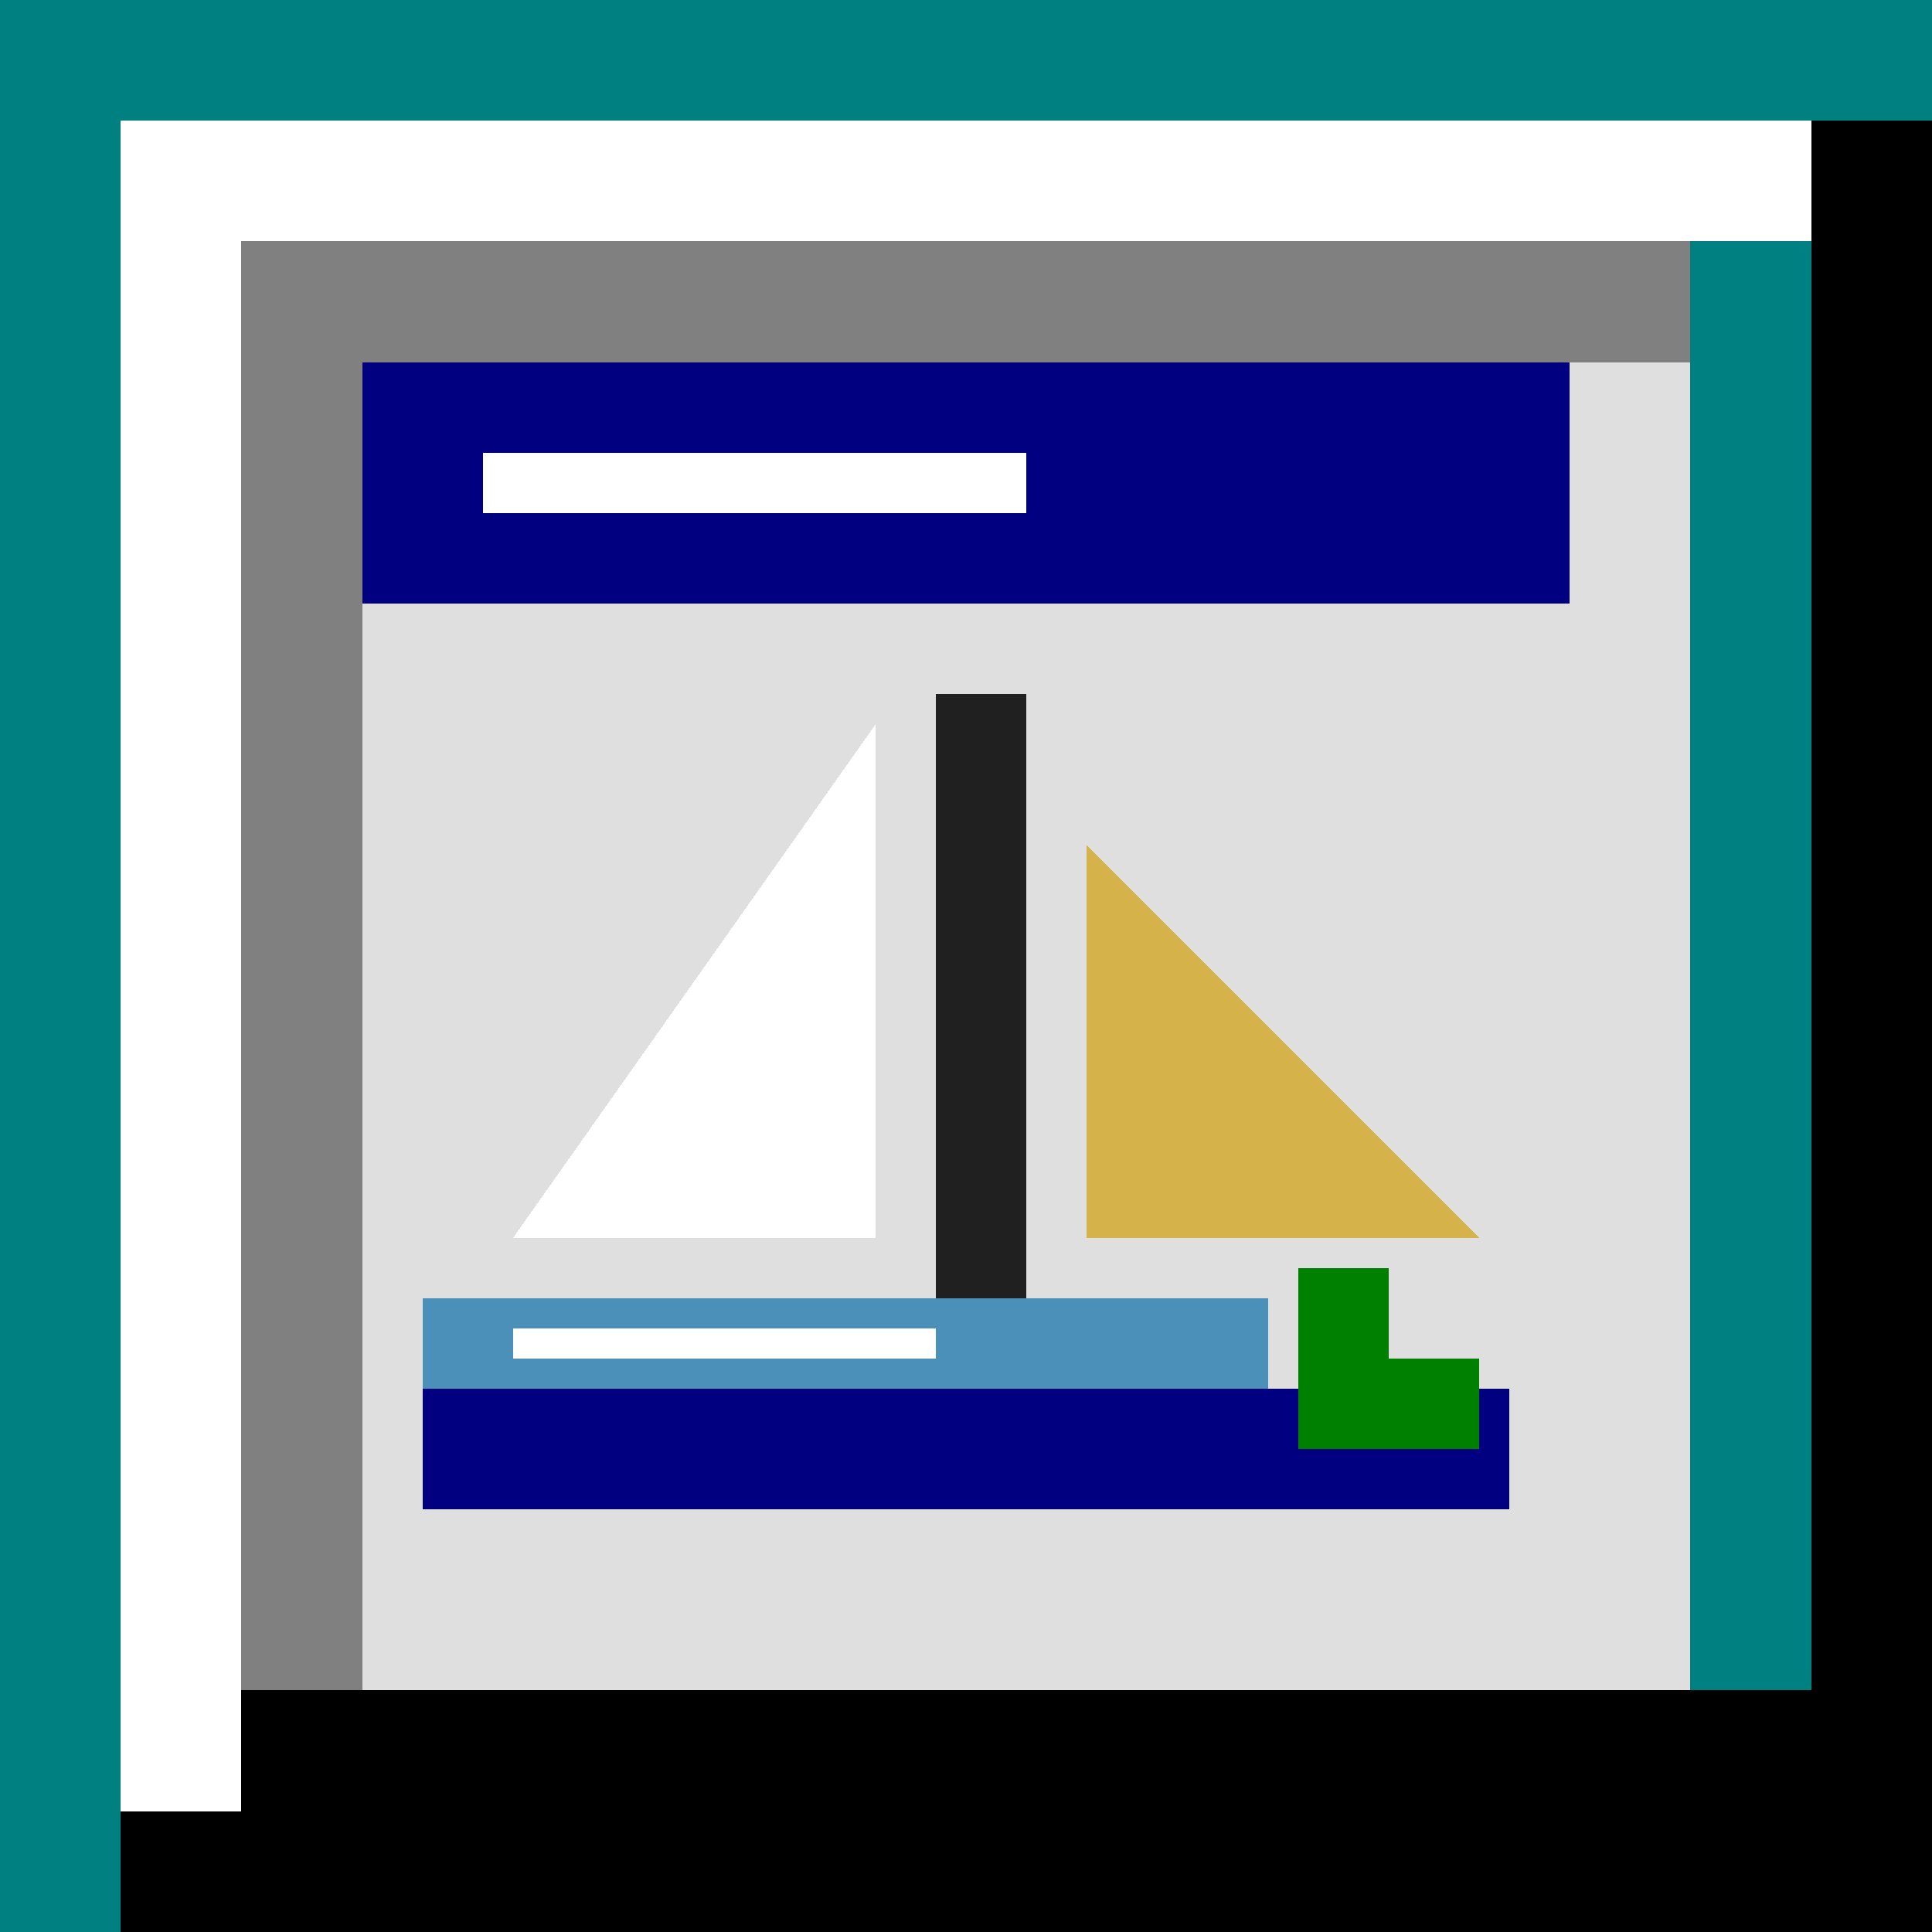
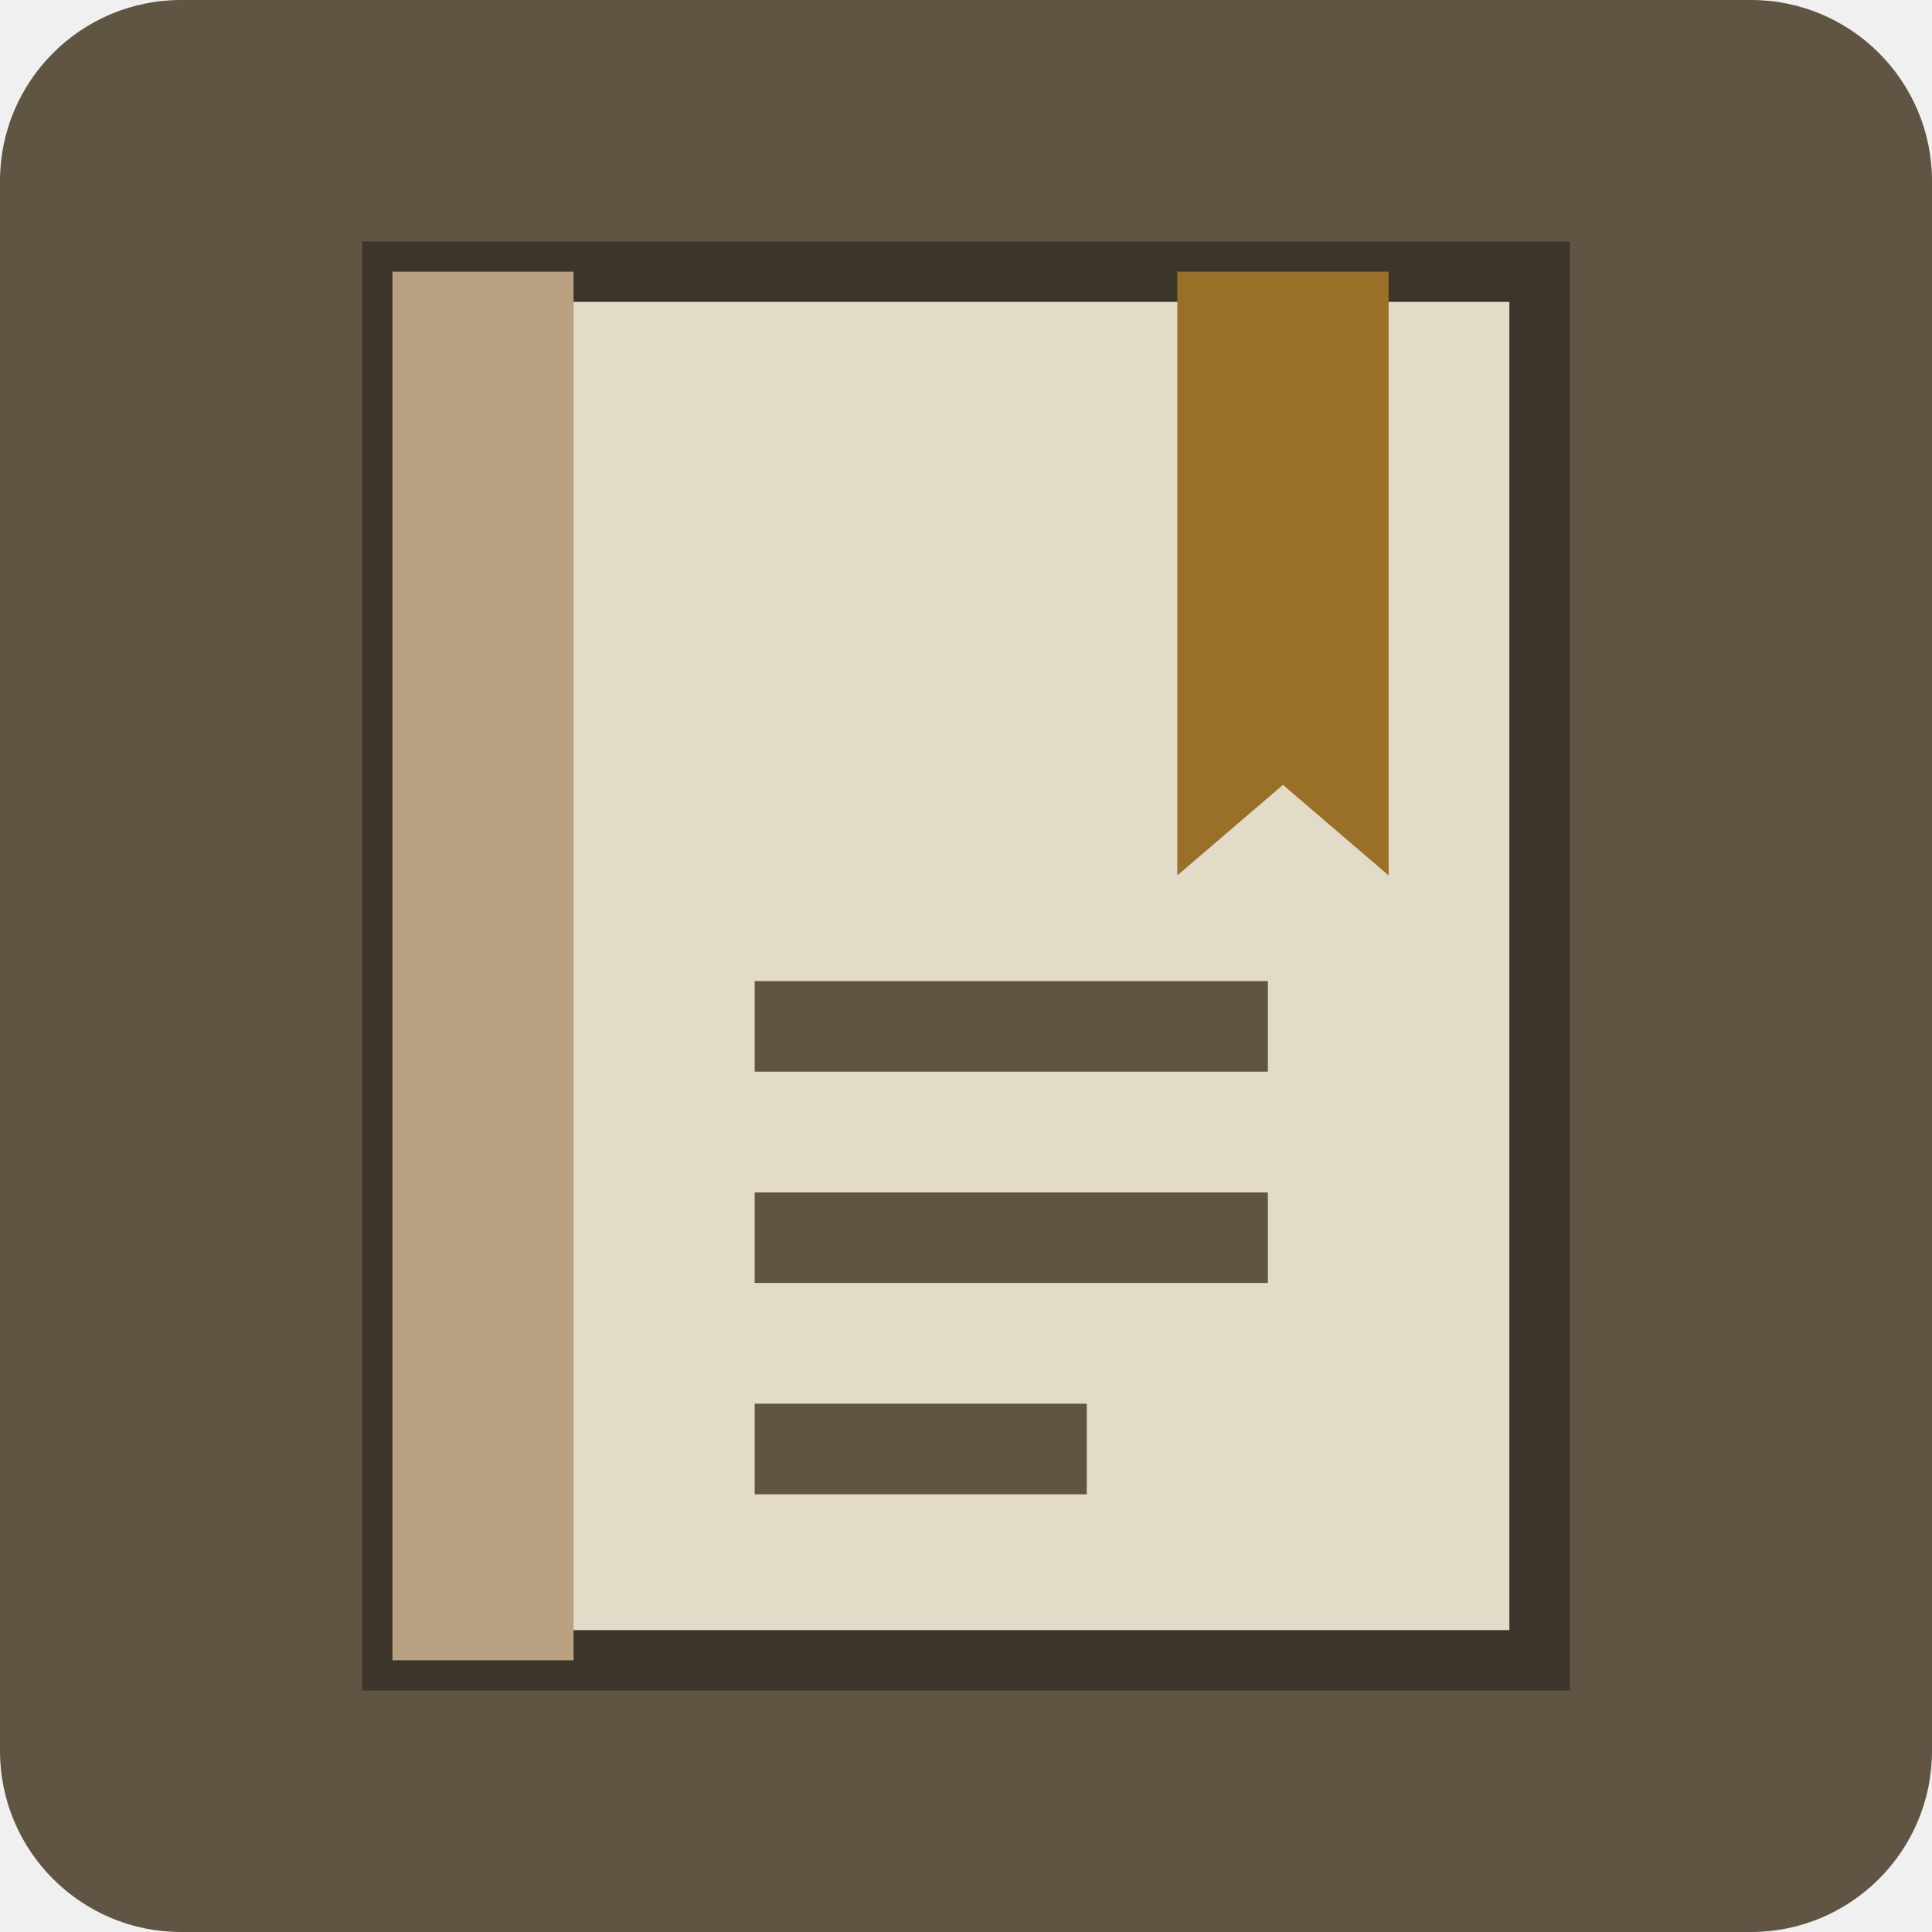
- <svg xmlns="http://www.w3.org/2000/svg" viewBox="0 0 64 64" role="img" aria-labelledby="title description" shape-rendering="crispEdges">
-   <rect width="64" height="64" fill="#008080" />
-   <path fill="#ffffff" d="M4 4h56v4H8v52H4z" />
-   <path fill="#000000" d="M8 56h52V4h4v60H4v-4h4z" />
-   <path fill="#dfdfdf" d="M8 8h48v48H8z" />
-   <path fill="#808080" d="M8 8h48v4H12v44H8z" />
-   <path fill="#000080" d="M12 12h40v8H12z" />
-   <path fill="#ffffff" d="M16 15h18v2H16z" />
-   <path fill="#202020" d="M31 23h3v24h-3z" />
-   <path fill="#ffffff" d="M29 24v17H17z" />
-   <path fill="#d6b34a" d="M36 28v13h13z" />
-   <path fill="#000080" d="M14 46h36v4H14z" />
-   <path fill="#4a90b8" d="M14 43h28v3H14z" />
-   <path fill="#ffffff" d="M17 44h14v1H17z" />
-   <path fill="#008000" d="M43 42h3v3h3v3h-6z" />
+ <svg xmlns="http://www.w3.org/2000/svg" viewBox="0 0 64 64" role="img" aria-labelledby="title description">
+   <rect width="64" height="64" rx="6" fill="#605443" />
+   <path d="M13 9h38v46H13z" fill="#e2dbc8" stroke="#3c352a" stroke-width="2" />
+   <path d="M13 9h6v46h-6z" fill="#b8a282" />
+   <path d="M39 9h7v20l-3.5-3-3.5 3z" fill="#9a7029" />
+   <path d="M25 34h17M25 41h17M25 48h11" stroke="#605443" stroke-width="3" />
</svg>
